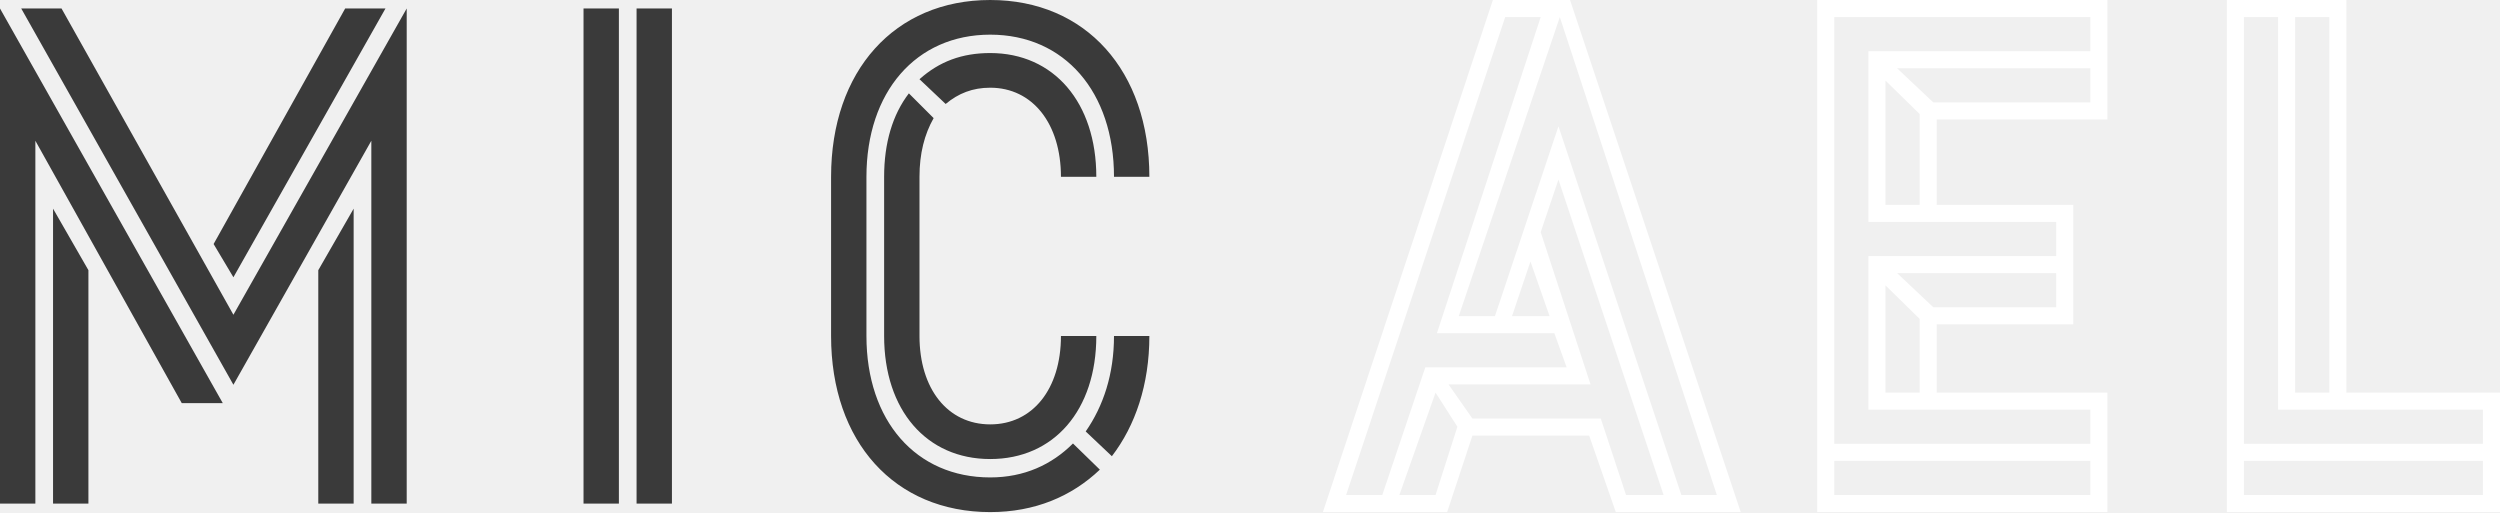
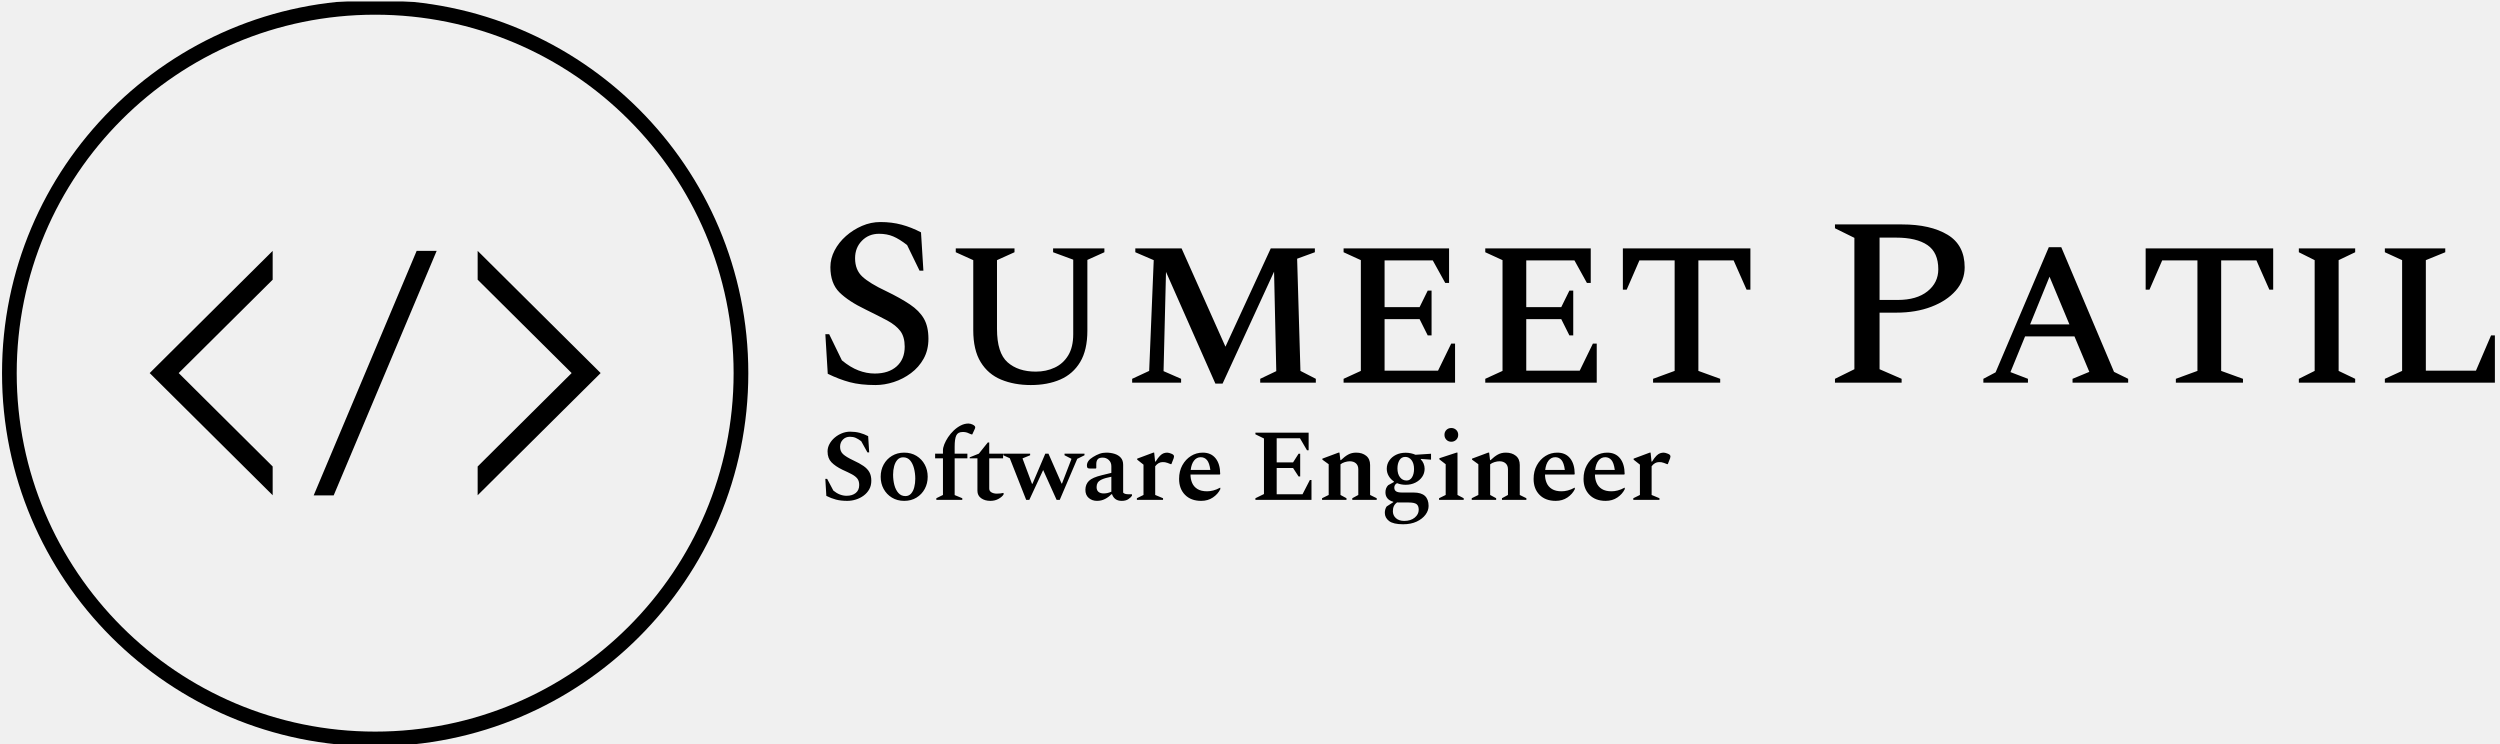
- <svg xmlns="http://www.w3.org/2000/svg" width="175.752" height="36" viewBox="0 0 175.752 36" class="css-1j8o68f" version="1.1" id="svg9">
-   <defs id="SvgjsDefs3689" />
-   <g id="SvgjsG3690" featurekey="nameLeftFeature-0" transform="matrix(2.486188,0,0,2.486188,-6.21547,-13.07735)" fill="#3a3a3a">
-     <path d="M7.64 16.66 l-4.14 -7.42 l0 10.26 l-1 0 l0 -14 l6.3 11.16 l-1.16 0 z M14 19.5 l-1 0 l0 -10.26 l-3.9 6.9 l-6 -10.64 l1.14 0 l4.86 8.66 l4.9 -8.66 l0 14 z M12.26 5.5 l1.14 0 l-4.3 7.6 l-0.56 -0.94 z M5 19.5 l-1 0 l0 -8.34 l1 1.74 l0 6.6 z M11.5 19.5 l0 -6.6 l1 -1.74 l0 8.34 l-1 0 z M19 5.5 l1 0 l0 14 l-1 0 l0 -14 z M20.5 5.5 l1 0 l0 14 l-1 0 l0 -14 z M26 10.26 c0 -3 1.8 -5 4.5 -5 s4.5 2 4.5 5 l-1 0 c0 -2.4 -1.4 -4.02 -3.5 -4.02 s-3.5 1.62 -3.5 4.02 l0 4.5 c0 2.4 1.4 4 3.5 4 c0.96 0 1.74 -0.36 2.34 -0.96 l0.76 0.74 c-0.8 0.76 -1.84 1.2 -3.1 1.2 c-2.7 0 -4.5 -1.98 -4.5 -4.98 l0 -4.5 z M30.5 7.74 c-0.5 0 -0.9 0.16 -1.26 0.46 l-0.74 -0.7 c0.56 -0.5 1.2 -0.74 2 -0.74 c1.8 0 3 1.4 3 3.5 l-1 0 c0 -1.5 -0.8 -2.52 -2 -2.52 z M30.5 17.26 c1.2 0 2 -1 2 -2.5 l1 0 c0 2.1 -1.2 3.48 -3 3.48 s-3 -1.38 -3 -3.48 l0 -4.5 c0 -0.96 0.24 -1.76 0.7 -2.36 l0.7 0.7 c-0.26 0.46 -0.4 1 -0.4 1.66 l0 4.5 c0 1.5 0.8 2.5 2 2.5 z M35 14.76 c0 1.38 -0.4 2.54 -1.06 3.4 l-0.74 -0.7 c0.5 -0.72 0.8 -1.62 0.8 -2.7 l1 0 z" id="path3" />
-   </g>
-   <g id="SvgjsG3691" featurekey="nameRightFeature-0" transform="matrix(2.4,0,0,2.4,92.376,-12)" fill="#ffffff">
-     <path d="M4.64 17.76 l-0.74 2.24 l-3.64 0 l4.98 -15 l2.26 0 l5 15 l-3.66 0 l-0.78 -2.24 l-3.42 0 z M3.6 14.76 l3.04 -9.26 l-1.04 0 l-4.66 14 l1.06 0 l1.26 -3.74 l4.14 0 l-0.36 -1 l-3.44 0 z M7.16 8.7 l3.6 10.8 l1.04 0 l-4.6 -14 l-2.96 8.76 l1.06 0 z M3.94 16.26 l0.7 1 l3.76 0 l0.74 2.24 l1.1 0 l-3.08 -9.24 l-0.52 1.54 l1.46 4.46 l-4.16 0 z M6.34 12.66 l-0.54 1.6 l1.1 0 z M4.2 17.5 l-0.64 -1 l-1.06 3 l1.06 0 z M18.24 14.5 l0 2 l5 0 l0 3.5 l-8.5 0 l0 -15 l8.5 0 l0 3.5 l-5 0 l0 2.5 l4 0 l0 3.5 l-4 0 z M15.24 5.5 l0 12.5 l7.5 0 l0 -1 l-6.5 0 l0 -4.5 l5.5 0 l0 -1 l-5.5 0 l0 -5 l6.5 0 l0 -1 l-7.5 0 z M22.74 7 l-5.66 0 l1.06 1 l4.6 0 l0 -1 z M16.74 11 l1 0 l0 -2.66 l-1 -0.98 l0 3.64 z M21.74 13 l-4.66 0 l1.06 1 l3.6 0 l0 -1 z M16.74 16.5 l1 0 l0 -2.16 l-1 -0.98 l0 3.14 z M22.74 18.5 l-7.5 0 l0 1 l7.5 0 l0 -1 z M30.24 5 l0 11.5 l4.5 0 l0 3.5 l-8 0 l0 -15 l3.5 0 z M27.24 18 l7 0 l0 -1 l-6 0 l0 -11.5 l-1 0 l0 12.5 z M28.74 16.5 l1 0 l0 -11 l-1 0 l0 11 z M34.24 18.5 l-7 0 l0 1 l7 0 l0 -1 z" id="path6" />
+ <svg xmlns="http://www.w3.org/2000/svg" version="1.1" width="2000" height="595" viewBox="0 0 2000 595">
+   <g transform="matrix(1,0,0,1,-1.212121,1.021634)">
+     <svg viewBox="0 0 396 118" data-background-color="#ffffff" preserveAspectRatio="xMidYMid meet" height="595" width="2000">
+       <g id="tight-bounds" transform="matrix(1,0,0,1,0.24,-0.2026097)">
+         <svg viewBox="0 0 395.52 118.405" height="118.405" width="395.52">
+           <g>
+             <svg viewBox="0 0 590.54 176.787" height="118.405" width="395.52">
+               <g transform="matrix(1,0,0,1,195.0196,52.59614)">
+                 <svg viewBox="0 0 395.52 71.595" height="71.595" width="395.52">
+                   <g id="textblocktransform">
+                     <svg viewBox="0 0 395.52 71.595" height="71.595" width="395.52" id="textblock">
+                       <g>
+                         <svg viewBox="0 0 395.52 38.615" height="38.615" width="395.52">
+                           <g transform="matrix(1,0,0,1,0,0)">
+                             <svg width="395.52" viewBox="2.85 -33.5 348.22 34" height="38.615" data-palette-color="#000000">
+                               <path d="M13.3 0.5L13.3 0.5Q10.15 0.5 7.93-0.1 5.7-0.7 3.35-1.85L3.35-1.85 2.85-10.1 3.65-10.1 6.3-4.65Q8.05-3.2 9.75-2.55 11.45-1.9 13.15-1.9L13.15-1.9Q16.05-1.9 17.73-3.4 19.4-4.9 19.4-7.5L19.4-7.5Q19.4-9.55 18.48-10.78 17.55-12 15.73-12.98 13.9-13.95 11.25-15.25L11.25-15.25Q7.7-16.95 5.8-18.82 3.9-20.7 3.9-24.1L3.9-24.1Q3.9-25.9 4.78-27.58 5.65-29.25 7.15-30.58 8.65-31.9 10.5-32.7 12.35-33.5 14.35-33.5L14.35-33.5Q16.7-33.5 18.75-32.95 20.8-32.4 22.8-31.35L22.8-31.35 23.3-23.35 22.5-23.35 19.9-28.7Q18.3-29.95 17-30.5 15.7-31.05 14.05-31.05L14.05-31.05Q11.9-31.05 10.48-29.6 9.05-28.15 9.05-25.95L9.05-25.95Q9.05-23.5 10.58-22.1 12.1-20.7 15.5-19.1L15.5-19.1Q18.5-17.65 20.48-16.32 22.45-15 23.4-13.35 24.35-11.7 24.35-9.15L24.35-9.15Q24.35-6.8 23.35-5 22.35-3.2 20.7-1.98 19.05-0.75 17.13-0.13 15.2 0.5 13.3 0.5ZM45.7 0.5L45.7 0.5Q42.25 0.5 39.52-0.63 36.8-1.75 35.25-4.28 33.7-6.8 33.7-10.95L33.7-10.95 33.7-25.55 30.05-27.2 30.05-28 42.3-28 42.3-27.2 38.65-25.55 38.65-11.2Q38.65-6.2 40.85-4.25 43.05-2.3 46.75-2.3L46.75-2.3Q48.9-2.3 50.67-3.13 52.45-3.95 53.5-5.68 54.55-7.4 54.55-10.1L54.55-10.1 54.55-25.65 50.35-27.2 50.35-28 61.05-28 61.05-27.2 57.5-25.6 57.5-10.85Q57.5-6.8 56-4.3 54.5-1.8 51.85-0.65 49.2 0.5 45.7 0.5ZM77.05 0L66.84 0 66.84-0.8 70.39-2.45 71.34-25.55 67.5-27.2 67.5-28 77.15-28 86.3-7.5 95.75-28 104.95-28 104.95-27.2 101.25-25.85 101.94-2.45 105.15-0.8 105.15 0 93.55 0 93.55-0.8 96.9-2.4 96.44-23.15 85.7 0.2 84.2 0.2 73.9-23.1 73.39-2.4 77.05-0.8 77.05 0ZM134.19 0L110.94 0 110.94-0.8 114.54-2.45 114.54-25.55 110.94-27.2 110.94-28 132.94-28 132.94-20.8 132.14-20.8 129.54-25.5 119.49-25.5 119.49-15.75 126.79-15.75 128.49-19.2 129.29-19.2 129.29-9.85 128.49-9.85 126.79-13.25 119.49-13.25 119.49-2.5 130.64-2.5 133.39-8.15 134.19-8.15 134.19 0ZM163.74 0L140.49 0 140.49-0.8 144.09-2.45 144.09-25.55 140.49-27.2 140.49-28 162.49-28 162.49-20.8 161.69-20.8 159.09-25.5 149.04-25.5 149.04-15.75 156.34-15.75 158.04-19.2 158.84-19.2 158.84-9.85 158.04-9.85 156.34-13.25 149.04-13.25 149.04-2.5 160.19-2.5 162.94-8.15 163.74-8.15 163.74 0ZM189.49 0L175.49 0 175.49-0.8 179.99-2.45 179.99-25.5 172.64-25.5 169.99-19.4 169.19-19.4 169.19-28 195.79-28 195.79-19.4 194.99-19.4 192.29-25.5 184.94-25.5 184.94-2.45 189.49-0.8 189.49 0ZM227.33 0L213.43 0 213.43-0.8 217.48-2.8 217.48-30.2 213.43-32.2 213.43-33 227.43-33Q233.33-33 236.91-30.85 240.48-28.7 240.48-24.05L240.48-24.05Q240.48-21.3 238.61-19.18 236.73-17.05 233.53-15.83 230.33-14.6 226.23-14.6L226.23-14.6 222.73-14.6 222.73-2.8 227.33-0.8 227.33 0ZM226.18-30.25L222.73-30.25 222.73-17.25 226.53-17.25Q230.48-17.25 232.73-19.05 234.98-20.85 234.98-23.65L234.98-23.65Q234.98-27.15 232.71-28.7 230.43-30.25 226.18-30.25L226.18-30.25ZM253.68 0L244.38 0 244.38-0.8 246.93-2.15 258.03-28.25 260.63-28.25 271.63-2.25 274.58-0.8 274.58 0 262.98 0 262.98-0.8 266.48-2.25 263.38-9.65 253.08-9.65 250.03-2.2 253.68-0.8 253.68 0ZM258.18-22.1L254.13-12.15 262.33-12.15 258.18-22.1ZM298.53 0L284.53 0 284.53-0.8 289.03-2.45 289.03-25.5 281.68-25.5 279.03-19.4 278.23-19.4 278.23-28 304.83-28 304.83-19.4 304.03-19.4 301.33-25.5 293.98-25.5 293.98-2.45 298.53-0.8 298.53 0ZM321.93 0L310.18 0 310.18-0.8 313.48-2.45 313.48-25.55 310.18-27.2 310.18-28 321.93-28 321.93-27.2 318.48-25.55 318.48-2.45 321.93-0.8 321.93 0ZM351.07 0L328.12 0 328.12-0.8 331.72-2.45 331.72-25.55 328.12-27.2 328.12-28 340.72-28 340.72-27.2 336.67-25.55 336.67-2.5 347.12-2.5 350.27-9.85 351.07-9.85 351.07 0Z" opacity="1" transform="matrix(1,0,0,1,0,0)" fill="#000000" class="wordmark-text-0" data-fill-palette-color="primary" id="text-0" />
+                             </svg>
+                           </g>
+                         </svg>
+                       </g>
+                       <g transform="matrix(1,0,0,1,0,47.7311)">
+                         <svg viewBox="0 0 200.217 23.864" height="23.864" width="200.217">
+                           <g transform="matrix(1,0,0,1,0,0)">
+                             <svg width="200.217" viewBox="2.6 -37.5 415.26 49.5" height="23.864" data-palette-color="#000000">
+                               <path d="M13.4 0.5L13.4 0.5Q10.2 0.5 7.83-0.13 5.45-0.75 3.1-1.95L3.1-1.95 2.6-10.3 3.5-10.3 6.55-4.55Q9.65-2 13.05-2L13.05-2Q15.85-2 17.55-3.38 19.25-4.75 19.25-7.3L19.25-7.3Q19.25-9.2 18.38-10.38 17.5-11.55 15.7-12.53 13.9-13.5 11-14.8L11-14.8Q7.5-16.5 5.6-18.48 3.7-20.45 3.7-23.8L3.7-23.8Q3.7-25.7 4.65-27.45 5.6-29.2 7.18-30.55 8.75-31.9 10.73-32.7 12.7-33.5 14.8-33.5L14.8-33.5Q17.3-33.5 19.48-32.93 21.65-32.35 23.65-31.3L23.65-31.3 24.15-23.3 23.3-23.3 20.25-28.8Q18.8-29.9 17.55-30.45 16.3-31 14.7-31L14.7-31Q12.6-31 11.23-29.6 9.85-28.2 9.85-26.05L9.85-26.05Q9.85-23.8 11.35-22.43 12.85-21.05 16.35-19.4L16.35-19.4Q19.4-18 21.35-16.65 23.3-15.3 24.25-13.6 25.2-11.9 25.2-9.4L25.2-9.4Q25.2-7 24.18-5.18 23.15-3.35 21.43-2.08 19.7-0.8 17.6-0.15 15.5 0.5 13.4 0.5ZM41.35 0.5L41.35 0.5Q37.95 0.5 35.32-1.1 32.7-2.7 31.25-5.38 29.8-8.05 29.8-11.35L29.8-11.35Q29.8-14.65 31.25-17.32 32.7-20 35.32-21.6 37.95-23.2 41.35-23.2L41.35-23.2Q44.8-23.2 47.4-21.6 50-20 51.45-17.32 52.9-14.65 52.9-11.35L52.9-11.35Q52.9-8.05 51.45-5.38 50-2.7 47.4-1.1 44.8 0.5 41.35 0.5ZM41.95-1.85L41.95-1.85Q43.65-1.85 44.72-3.05 45.8-4.25 46.3-6.2 46.8-8.15 46.8-10.35L46.8-10.35Q46.8-13.05 46.17-15.48 45.55-17.9 44.25-19.4 42.95-20.9 40.85-20.9L40.85-20.9Q39.15-20.9 38.05-19.7 36.95-18.5 36.42-16.55 35.9-14.6 35.9-12.4L35.9-12.4Q35.9-9.7 36.52-7.3 37.15-4.9 38.5-3.38 39.85-1.85 41.95-1.85ZM69.9 0L57.15 0 57.15-0.8 60.4-2.4 60.4-20.4 56.55-20.4 56.55-22.7 60.4-22.7 60.4-24.4Q60.4-25.6 61.07-27.3 61.75-29 62.92-30.78 64.1-32.55 65.7-34.08 67.3-35.6 69.15-36.55 71-37.5 72.95-37.5L72.95-37.5Q73.45-37.5 74-37.35 74.55-37.2 74.95-37L74.95-37Q76.25-36.35 76.25-35.7L76.25-35.7Q76.25-35.2 76-34.75L76-34.75 74.8-32.15 74.4-32.15 73.3-32.6Q72.5-33 71.77-33.18 71.05-33.35 70.15-33.35L70.15-33.35Q67.75-33.35 66.95-31.65 66.15-29.95 66.15-26.15L66.15-26.15 66.15-22.7 72.4-22.7 72.4-20.4 66.15-20.4 66.15-2.35 69.9-0.8 69.9 0ZM83.69 0.5L83.69 0.5Q80.99 0.5 79.17-0.8 77.34-2.1 77.34-4.45L77.34-4.45 77.34-20.4 73.54-20.4 73.54-20.9 78.04-22.7 82.44-28.2 83.14-28.2 83.14-22.7 89.94-22.7 89.94-20.4 83.14-20.4 83.14-5.55Q83.14-4.3 84.24-3.68 85.34-3.05 86.89-3.05L86.89-3.05Q87.84-3.05 88.62-3.15 89.39-3.25 90.04-3.4L90.04-3.4 90.19-3.35 90.19-2.65Q89.49-1.5 87.74-0.5 85.99 0.5 83.69 0.5ZM102.84 0L101.29 0 93.24-20.45 90.04-21.9 90.04-22.7 103.24-22.7 103.24-21.9 99.54-20.4 99.54-20.2 104.14-7.9 104.39-7.9 110.69-22.7 112.24-22.7 118.69-8 118.89-8 123.49-19.95 123.49-20.2 120.14-21.9 120.14-22.7 129.94-22.7 129.94-21.9 126.39-20.15 117.79 0 116.24 0 109.64-14.65 102.84 0ZM136.09 0.5L136.09 0.5Q133.69 0.5 132.01-0.95 130.34-2.4 130.39-5.05L130.39-5.05Q130.44-7.65 132.14-9.33 133.84-11 138.44-12.1L138.44-12.1 143.14-13.25 143.14-16.55Q143.14-18.4 141.89-19.58 140.64-20.75 138.89-20.75L138.89-20.75Q137.14-20.75 136.44-19.93 135.74-19.1 135.74-17.55L135.74-17.55 135.74-15.6 135.49-15.4 132.49-15.4Q131.74-15.4 131.44-15.7 131.14-16 131.14-16.9L131.14-16.9Q131.14-19.25 134.14-21.05L134.14-21.05Q135.74-22.05 137.31-22.63 138.89-23.2 140.64-23.2L140.64-23.2Q142.84-23.2 144.74-22.6 146.64-22 147.79-20.7 148.94-19.4 148.94-17.2L148.94-17.2 148.94-3.55Q149.64-2.75 151.49-2.75L151.49-2.75 153.14-2.75 153.29-2.6 153.29-2.1Q152.69-1.1 151.44-0.3 150.19 0.5 148.24 0.5L148.24 0.5Q146.34 0.5 145.16-0.38 143.99-1.25 143.49-2.75L143.49-2.75 143.14-2.75Q141.84-1.35 140.04-0.43 138.24 0.5 136.09 0.5ZM135.89-6.3L135.89-6.3Q135.89-4.7 136.81-3.93 137.74-3.15 139.39-3.15L139.39-3.15Q140.34-3.15 141.21-3.35 142.09-3.55 143.14-4L143.14-4 143.14-11.35Q140.04-10.75 138.49-10.03 136.94-9.3 136.41-8.4 135.89-7.5 135.89-6.3ZM168.54 0L155.69 0 155.69-0.8 158.94-2.4 158.94-17.3 155.84-19.75 155.84-20.25 163.74-23.2 164.19-23.2 164.64-18.8 164.89-18.8Q166.09-20.7 167.04-21.65 167.99-22.6 168.86-22.9 169.74-23.2 170.64-23.2L170.64-23.2Q171.04-23.2 171.54-23.05 172.04-22.9 172.44-22.75L172.44-22.75Q173.94-22.25 173.94-21.35L173.94-21.35Q173.94-20.95 173.79-20.5L173.79-20.5 172.64-17.55 172.29-17.55 170.74-18.15Q170.04-18.4 169.51-18.48 168.99-18.55 168.34-18.55L168.34-18.55Q166.24-18.55 164.69-16.5L164.69-16.5 164.69-2.4 168.54-0.8 168.54 0ZM187.28 0.5L187.28 0.5Q182.28 0.5 179.36-2.45 176.43-5.4 176.43-10.3L176.43-10.3Q176.43-14.1 178.03-17 179.63-19.9 182.26-21.55 184.88-23.2 188.08-23.2L188.08-23.2Q192.08-23.2 194.33-20.45 196.58-17.7 196.63-12.7L196.63-12.7 196.43-12.45 182.03-12.45Q182.03-10.2 182.83-8.33 183.63-6.45 185.43-5.33 187.23-4.2 190.18-4.2L190.18-4.2Q191.58-4.2 193.18-4.6 194.78-5 196.53-5.95L196.53-5.95 196.68-5.95 196.68-5.25Q195.48-2.8 193.03-1.15 190.58 0.5 187.28 0.5ZM187.08-20.95L187.08-20.95Q185.08-20.95 183.78-19.3 182.48-17.65 182.13-14.7L182.13-14.7 191.78-14.7Q191.33-18.15 190.13-19.55 188.93-20.95 187.08-20.95ZM241.48 0L213.93 0 213.93-0.8 218.13-2.85 218.13-30.15 213.93-32.2 213.93-33 240.08-33 240.08-24.35 239.28-24.35 235.83-30.25 224.38-30.25 224.38-18.4 232.43-18.4 235.13-22.65 235.93-22.65 235.93-11.5 235.13-11.5 232.43-15.65 224.38-15.65 224.38-2.75 237.08-2.75 240.68-9.75 241.48-9.75 241.48 0ZM258.68 0L246.68 0 246.68-0.8 249.93-2.4 249.93-17.5 246.83-19.75 246.83-20.25 254.73-23.2 255.23-23.2 255.68-19.5 255.93-19.5Q257.78-21.3 259.5-22.25 261.23-23.2 263.43-23.2L263.43-23.2Q266.43-23.2 268.35-21.65 270.28-20.1 270.28-17.15L270.28-17.15 270.28-2.4 273.53-0.8 273.53 0 261.53 0 261.53-0.8 264.48-2.4 264.48-15Q264.48-16.9 263.33-17.93 262.18-18.95 260.33-18.95L260.33-18.95Q259.18-18.95 257.88-18.55 256.58-18.15 255.73-17.45L255.73-17.45 255.73-2.4 258.68-0.8 258.68 0ZM287.77-7.4L287.77-7.4Q285.47-7.4 283.52-8.2L283.52-8.2Q282.77-7.8 282.47-7.23 282.17-6.65 282.17-6.05L282.17-6.05Q282.17-4.75 283.07-4.17 283.97-3.6 285.87-3.6L285.87-3.6 291.62-3.6Q295.42-3.6 297.22-1.93 299.02-0.25 299.02 3L299.02 3Q299.02 5.25 297.5 7.3 295.97 9.35 293.17 10.68 290.37 12 286.52 12L286.52 12Q281.67 12 279.6 10.4 277.52 8.8 277.52 6.4L277.52 6.4Q277.52 4.55 278.42 3.25L278.42 3.25 281.67 1.15 281.67 0.95Q277.82-0.15 277.82-3.7L277.82-3.7Q277.82-5.85 279.17-7.2L279.17-7.2 281.97-8.75 281.97-9.05Q280.37-10.1 279.42-11.73 278.47-13.35 278.47-15.3L278.47-15.3Q278.47-17.5 279.7-19.3 280.92-21.1 283.02-22.13 285.12-23.15 287.77-23.15L287.77-23.15Q289.02-23.15 290.32-22.88 291.62-22.6 292.57-22.15L292.57-22.15 300.22-22.65 300.22-19.75 295.32-20.1 295.12-19.95Q296.02-19.1 296.55-17.85 297.07-16.6 297.07-15.3L297.07-15.3Q297.07-13.05 295.85-11.28 294.62-9.5 292.52-8.45 290.42-7.4 287.77-7.4ZM288.22-9.5L288.22-9.5Q289.92-9.5 290.9-11.1 291.87-12.7 291.87-15.15L291.87-15.15Q291.87-17.9 290.65-19.5 289.42-21.1 287.57-21.1L287.57-21.1Q285.67-21.1 284.7-19.48 283.72-17.85 283.72-15.45L283.72-15.45Q283.72-12.7 284.97-11.1 286.22-9.5 288.22-9.5ZM281.47 5.6L281.47 5.6Q281.47 7.65 282.97 9 284.47 10.35 287.02 10.35L287.02 10.35Q290.27 10.35 292.22 8.72 294.17 7.1 294.17 4.9L294.17 4.9Q294.17 2.9 293.1 2.1 292.02 1.3 289.27 1.3L289.27 1.3 284.52 1.3Q284.02 1.3 283.57 1.25L283.57 1.25Q282.47 2 281.97 3.05 281.47 4.1 281.47 5.6ZM310.17-28.55L310.17-28.55Q308.72-28.55 307.77-29.53 306.82-30.5 306.82-31.95L306.82-31.95Q306.82-33.4 307.77-34.35 308.72-35.3 310.17-35.3L310.17-35.3Q311.62-35.3 312.6-34.35 313.57-33.4 313.57-31.95L313.57-31.95Q313.57-30.5 312.6-29.53 311.62-28.55 310.17-28.55ZM316.27 0L304.17 0 304.17-0.8 307.42-2.4 307.42-17.5 304.32-19.9 304.32-20.45 312.72-23.2 313.22-23.2 313.22-2.4 316.27-0.8 316.27 0ZM332.22 0L320.22 0 320.22-0.8 323.47-2.4 323.47-17.5 320.37-19.75 320.37-20.25 328.27-23.2 328.77-23.2 329.22-19.5 329.47-19.5Q331.32-21.3 333.04-22.25 334.77-23.2 336.97-23.2L336.97-23.2Q339.97-23.2 341.89-21.65 343.82-20.1 343.82-17.15L343.82-17.15 343.82-2.4 347.07-0.8 347.07 0 335.07 0 335.07-0.8 338.02-2.4 338.02-15Q338.02-16.9 336.87-17.93 335.72-18.95 333.87-18.95L333.87-18.95Q332.72-18.95 331.42-18.55 330.12-18.15 329.27-17.45L329.27-17.45 329.27-2.4 332.22-0.8 332.22 0ZM361.47 0.5L361.47 0.5Q356.47 0.5 353.54-2.45 350.62-5.4 350.62-10.3L350.62-10.3Q350.62-14.1 352.22-17 353.82-19.9 356.44-21.55 359.07-23.2 362.27-23.2L362.27-23.2Q366.27-23.2 368.52-20.45 370.77-17.7 370.82-12.7L370.82-12.7 370.62-12.45 356.22-12.45Q356.22-10.2 357.02-8.33 357.82-6.45 359.62-5.33 361.42-4.2 364.37-4.2L364.37-4.2Q365.77-4.2 367.37-4.6 368.97-5 370.72-5.95L370.72-5.95 370.87-5.95 370.87-5.25Q369.67-2.8 367.22-1.15 364.77 0.5 361.47 0.5ZM361.27-20.95L361.27-20.95Q359.27-20.95 357.97-19.3 356.67-17.65 356.32-14.7L356.32-14.7 365.97-14.7Q365.52-18.15 364.32-19.55 363.12-20.95 361.27-20.95ZM386.01 0.5L386.01 0.5Q381.01 0.5 378.09-2.45 375.16-5.4 375.16-10.3L375.16-10.3Q375.16-14.1 376.76-17 378.36-19.9 380.99-21.55 383.61-23.2 386.81-23.2L386.81-23.2Q390.81-23.2 393.06-20.45 395.31-17.7 395.36-12.7L395.36-12.7 395.16-12.45 380.76-12.45Q380.76-10.2 381.56-8.33 382.36-6.45 384.16-5.33 385.96-4.2 388.91-4.2L388.91-4.2Q390.31-4.2 391.91-4.6 393.51-5 395.26-5.95L395.26-5.95 395.41-5.95 395.41-5.25Q394.21-2.8 391.76-1.15 389.31 0.5 386.01 0.5ZM385.81-20.95L385.81-20.95Q383.81-20.95 382.51-19.3 381.21-17.65 380.86-14.7L380.86-14.7 390.51-14.7Q390.06-18.15 388.86-19.55 387.66-20.95 385.81-20.95ZM412.46 0L399.61 0 399.61-0.8 402.86-2.4 402.86-17.3 399.76-19.75 399.76-20.25 407.66-23.2 408.11-23.2 408.56-18.8 408.81-18.8Q410.01-20.7 410.96-21.65 411.91-22.6 412.79-22.9 413.66-23.2 414.56-23.2L414.56-23.2Q414.96-23.2 415.46-23.05 415.96-22.9 416.36-22.75L416.36-22.75Q417.86-22.25 417.86-21.35L417.86-21.35Q417.86-20.95 417.71-20.5L417.71-20.5 416.56-17.55 416.21-17.55 414.66-18.15Q413.96-18.4 413.44-18.48 412.91-18.55 412.26-18.55L412.26-18.55Q410.16-18.55 408.61-16.5L408.61-16.5 408.61-2.4 412.46-0.8 412.46 0Z" opacity="1" transform="matrix(1,0,0,1,0,0)" fill="#000000" class="slogan-text-1" data-fill-palette-color="secondary" id="text-1" />
+                             </svg>
+                           </g>
+                         </svg>
+                       </g>
+                     </svg>
+                   </g>
+                 </svg>
+               </g>
+               <g>
+                 <svg viewBox="0 0 176.787 176.787" height="176.787" width="176.787">
+                   <g>
+                     <svg />
+                   </g>
+                   <g id="icon-0">
+                     <svg viewBox="0 0 176.787 176.787" height="176.787" width="176.787">
+                       <g />
+                       <g transform="matrix(1,0,0,1,34.97918,59.42774)">
+                         <svg viewBox="0 0 106.829 57.932" height="57.932" width="106.829">
+                           <g>
+                             <svg data-name="Layer 1" viewBox="13.2 29.5 72.6 39.37" x="0" y="0" height="57.932" width="106.829" class="icon-cg-0" data-fill-palette-color="accent" id="cg-0" />
+                           </g>
+                         </svg>
+                       </g>
+                     </svg>
+                   </g>
+                 </svg>
+               </g>
+             </svg>
+           </g>
+           <defs />
+           <mask id="c427dd3a-d1e7-4e31-8d82-43a548e229ca">
+             <g id="SvgjsG1109">
+               <svg viewBox="0 0 395.52 118.405" height="118.405" width="395.52">
+                 <g>
+                   <svg viewBox="0 0 590.54 176.787" height="118.405" width="395.52">
+                     <g transform="matrix(1,0,0,1,195.0196,52.59614)">
+                       <svg viewBox="0 0 395.52 71.595" height="71.595" width="395.52">
+                         <g id="SvgjsG1108">
+                           <svg viewBox="0 0 395.52 71.595" height="71.595" width="395.52" id="SvgjsSvg1107">
+                             <g>
+                               <svg viewBox="0 0 395.52 38.615" height="38.615" width="395.52">
+                                 <g transform="matrix(1,0,0,1,0,0)">
+                                   <svg width="395.52" viewBox="2.85 -33.5 348.22 34" height="38.615" data-palette-color="#000000">
+                                     <path d="M13.3 0.5L13.3 0.5Q10.15 0.5 7.93-0.1 5.7-0.7 3.35-1.85L3.35-1.85 2.85-10.1 3.65-10.1 6.3-4.65Q8.05-3.2 9.75-2.55 11.45-1.9 13.15-1.9L13.15-1.9Q16.05-1.9 17.73-3.4 19.4-4.9 19.4-7.5L19.4-7.5Q19.4-9.55 18.48-10.78 17.55-12 15.73-12.98 13.9-13.95 11.25-15.25L11.25-15.25Q7.7-16.95 5.8-18.82 3.9-20.7 3.9-24.1L3.9-24.1Q3.9-25.9 4.78-27.58 5.65-29.25 7.15-30.58 8.65-31.9 10.5-32.7 12.35-33.5 14.35-33.5L14.35-33.5Q16.7-33.5 18.75-32.95 20.8-32.4 22.8-31.35L22.8-31.35 23.3-23.35 22.5-23.35 19.9-28.7Q18.3-29.95 17-30.5 15.7-31.05 14.05-31.05L14.05-31.05Q11.9-31.05 10.48-29.6 9.05-28.15 9.05-25.95L9.05-25.95Q9.05-23.5 10.58-22.1 12.1-20.7 15.5-19.1L15.5-19.1Q18.5-17.65 20.48-16.32 22.45-15 23.4-13.35 24.35-11.7 24.35-9.15L24.35-9.15Q24.35-6.8 23.35-5 22.35-3.2 20.7-1.98 19.05-0.75 17.13-0.13 15.2 0.5 13.3 0.5ZM45.7 0.5L45.7 0.5Q42.25 0.5 39.52-0.63 36.8-1.75 35.25-4.28 33.7-6.8 33.7-10.95L33.7-10.95 33.7-25.55 30.05-27.2 30.05-28 42.3-28 42.3-27.2 38.65-25.55 38.65-11.2Q38.65-6.2 40.85-4.25 43.05-2.3 46.75-2.3L46.75-2.3Q48.9-2.3 50.67-3.13 52.45-3.95 53.5-5.68 54.55-7.4 54.55-10.1L54.55-10.1 54.55-25.65 50.35-27.2 50.35-28 61.05-28 61.05-27.2 57.5-25.6 57.5-10.85Q57.5-6.8 56-4.3 54.5-1.8 51.85-0.65 49.2 0.5 45.7 0.5ZM77.05 0L66.84 0 66.84-0.8 70.39-2.45 71.34-25.55 67.5-27.2 67.5-28 77.15-28 86.3-7.5 95.75-28 104.95-28 104.95-27.2 101.25-25.85 101.94-2.45 105.15-0.8 105.15 0 93.55 0 93.55-0.8 96.9-2.4 96.44-23.15 85.7 0.2 84.2 0.2 73.9-23.1 73.39-2.4 77.05-0.8 77.05 0ZM134.19 0L110.94 0 110.94-0.8 114.54-2.45 114.54-25.55 110.94-27.2 110.94-28 132.94-28 132.94-20.8 132.14-20.8 129.54-25.5 119.49-25.5 119.49-15.75 126.79-15.75 128.49-19.2 129.29-19.2 129.29-9.85 128.49-9.85 126.79-13.25 119.49-13.25 119.49-2.5 130.64-2.5 133.39-8.15 134.19-8.15 134.19 0ZM163.74 0L140.49 0 140.49-0.8 144.09-2.45 144.09-25.55 140.49-27.2 140.49-28 162.49-28 162.49-20.8 161.69-20.8 159.09-25.5 149.04-25.5 149.04-15.75 156.34-15.75 158.04-19.2 158.84-19.2 158.84-9.85 158.04-9.85 156.34-13.25 149.04-13.25 149.04-2.5 160.19-2.5 162.94-8.15 163.74-8.15 163.74 0ZM189.49 0L175.49 0 175.49-0.8 179.99-2.45 179.99-25.5 172.64-25.5 169.99-19.4 169.19-19.4 169.19-28 195.79-28 195.79-19.4 194.99-19.4 192.29-25.5 184.94-25.5 184.94-2.45 189.49-0.8 189.49 0ZM227.33 0L213.43 0 213.43-0.8 217.48-2.8 217.48-30.2 213.43-32.2 213.43-33 227.43-33Q233.33-33 236.91-30.85 240.48-28.7 240.48-24.05L240.48-24.05Q240.48-21.3 238.61-19.18 236.73-17.05 233.53-15.83 230.33-14.6 226.23-14.6L226.23-14.6 222.73-14.6 222.73-2.8 227.33-0.8 227.33 0ZM226.18-30.25L222.73-30.25 222.73-17.25 226.53-17.25Q230.48-17.25 232.73-19.05 234.98-20.85 234.98-23.65L234.98-23.65Q234.98-27.15 232.71-28.7 230.43-30.25 226.18-30.25L226.18-30.25ZM253.68 0L244.38 0 244.38-0.8 246.93-2.15 258.03-28.25 260.63-28.25 271.63-2.25 274.58-0.8 274.58 0 262.98 0 262.98-0.8 266.48-2.25 263.38-9.65 253.08-9.65 250.03-2.2 253.68-0.8 253.68 0ZM258.18-22.1L254.13-12.15 262.33-12.15 258.18-22.1ZM298.53 0L284.53 0 284.53-0.8 289.03-2.45 289.03-25.5 281.68-25.5 279.03-19.4 278.23-19.4 278.23-28 304.83-28 304.83-19.4 304.03-19.4 301.33-25.5 293.98-25.5 293.98-2.45 298.53-0.8 298.53 0ZM321.93 0L310.18 0 310.18-0.8 313.48-2.45 313.48-25.55 310.18-27.2 310.18-28 321.93-28 321.93-27.2 318.48-25.55 318.48-2.45 321.93-0.8 321.93 0ZM351.07 0L328.12 0 328.12-0.8 331.72-2.45 331.72-25.55 328.12-27.2 328.12-28 340.72-28 340.72-27.2 336.67-25.55 336.67-2.5 347.12-2.5 350.27-9.85 351.07-9.85 351.07 0Z" opacity="1" transform="matrix(1,0,0,1,0,0)" fill="black" class="wordmark-text-0" id="SvgjsPath1106" />
+                                   </svg>
+                                 </g>
+                               </svg>
+                             </g>
+                             <g transform="matrix(1,0,0,1,0,47.7311)">
+                               <svg viewBox="0 0 200.217 23.864" height="23.864" width="200.217">
+                                 <g transform="matrix(1,0,0,1,0,0)">
+                                   <svg width="200.217" viewBox="2.6 -37.5 415.26 49.5" height="23.864" data-palette-color="#000000">
+                                     <path d="M13.4 0.5L13.4 0.5Q10.2 0.5 7.83-0.13 5.45-0.75 3.1-1.95L3.1-1.95 2.6-10.3 3.5-10.3 6.55-4.55Q9.65-2 13.05-2L13.05-2Q15.85-2 17.55-3.38 19.25-4.75 19.25-7.3L19.25-7.3Q19.25-9.2 18.38-10.38 17.5-11.55 15.7-12.53 13.9-13.5 11-14.8L11-14.8Q7.5-16.5 5.6-18.48 3.7-20.45 3.7-23.8L3.7-23.8Q3.7-25.7 4.65-27.45 5.6-29.2 7.18-30.55 8.75-31.9 10.73-32.7 12.7-33.5 14.8-33.5L14.8-33.5Q17.3-33.5 19.48-32.93 21.65-32.35 23.65-31.3L23.65-31.3 24.15-23.3 23.3-23.3 20.25-28.8Q18.8-29.9 17.55-30.45 16.3-31 14.7-31L14.7-31Q12.6-31 11.23-29.6 9.85-28.2 9.85-26.05L9.85-26.05Q9.85-23.8 11.35-22.43 12.85-21.05 16.35-19.4L16.35-19.4Q19.4-18 21.35-16.65 23.3-15.3 24.25-13.6 25.2-11.9 25.2-9.4L25.2-9.4Q25.2-7 24.18-5.18 23.15-3.35 21.43-2.08 19.7-0.8 17.6-0.15 15.5 0.5 13.4 0.5ZM41.35 0.5L41.35 0.5Q37.95 0.5 35.32-1.1 32.7-2.7 31.25-5.38 29.8-8.05 29.8-11.35L29.8-11.35Q29.8-14.65 31.25-17.32 32.7-20 35.32-21.6 37.95-23.2 41.35-23.2L41.35-23.2Q44.8-23.2 47.4-21.6 50-20 51.45-17.32 52.9-14.65 52.9-11.35L52.9-11.35Q52.9-8.05 51.45-5.38 50-2.7 47.4-1.1 44.8 0.5 41.35 0.5ZM41.95-1.85L41.95-1.85Q43.65-1.85 44.72-3.05 45.8-4.25 46.3-6.2 46.8-8.15 46.8-10.35L46.8-10.35Q46.8-13.05 46.17-15.48 45.55-17.9 44.25-19.4 42.95-20.9 40.85-20.9L40.85-20.9Q39.15-20.9 38.05-19.7 36.95-18.5 36.42-16.55 35.9-14.6 35.9-12.4L35.9-12.4Q35.9-9.7 36.52-7.3 37.15-4.9 38.5-3.38 39.85-1.85 41.95-1.85ZM69.9 0L57.15 0 57.15-0.8 60.4-2.4 60.4-20.4 56.55-20.4 56.55-22.7 60.4-22.7 60.4-24.4Q60.4-25.6 61.07-27.3 61.75-29 62.92-30.78 64.1-32.55 65.7-34.08 67.3-35.6 69.15-36.55 71-37.5 72.95-37.5L72.95-37.5Q73.45-37.5 74-37.35 74.55-37.2 74.95-37L74.95-37Q76.25-36.35 76.25-35.7L76.25-35.7Q76.25-35.2 76-34.75L76-34.75 74.8-32.15 74.4-32.15 73.3-32.6Q72.5-33 71.77-33.18 71.05-33.35 70.15-33.35L70.15-33.35Q67.75-33.35 66.95-31.65 66.15-29.95 66.15-26.15L66.15-26.15 66.15-22.7 72.4-22.7 72.4-20.4 66.15-20.4 66.15-2.35 69.9-0.8 69.9 0ZM83.69 0.5L83.69 0.5Q80.99 0.5 79.17-0.8 77.34-2.1 77.34-4.45L77.34-4.45 77.34-20.4 73.54-20.4 73.54-20.9 78.04-22.7 82.44-28.2 83.14-28.2 83.14-22.7 89.94-22.7 89.94-20.4 83.14-20.4 83.14-5.55Q83.14-4.3 84.24-3.68 85.34-3.05 86.89-3.05L86.89-3.05Q87.84-3.05 88.62-3.15 89.39-3.25 90.04-3.4L90.04-3.4 90.19-3.35 90.19-2.65Q89.49-1.5 87.74-0.5 85.99 0.5 83.69 0.5ZM102.84 0L101.29 0 93.24-20.45 90.04-21.9 90.04-22.7 103.24-22.7 103.24-21.9 99.54-20.4 99.54-20.2 104.14-7.9 104.39-7.9 110.69-22.7 112.24-22.7 118.69-8 118.89-8 123.49-19.95 123.49-20.2 120.14-21.9 120.14-22.7 129.94-22.7 129.94-21.9 126.39-20.15 117.79 0 116.24 0 109.64-14.65 102.84 0ZM136.09 0.5L136.09 0.5Q133.69 0.5 132.01-0.95 130.34-2.4 130.39-5.05L130.39-5.05Q130.44-7.65 132.14-9.33 133.84-11 138.44-12.1L138.44-12.1 143.14-13.25 143.14-16.55Q143.14-18.4 141.89-19.58 140.64-20.75 138.89-20.75L138.89-20.75Q137.14-20.75 136.44-19.93 135.74-19.1 135.74-17.55L135.74-17.55 135.74-15.6 135.49-15.4 132.49-15.4Q131.74-15.4 131.44-15.7 131.14-16 131.14-16.9L131.14-16.9Q131.14-19.25 134.14-21.05L134.14-21.05Q135.74-22.05 137.31-22.63 138.89-23.2 140.64-23.2L140.64-23.2Q142.84-23.2 144.74-22.6 146.64-22 147.79-20.7 148.94-19.4 148.94-17.2L148.94-17.2 148.94-3.55Q149.64-2.75 151.49-2.75L151.49-2.75 153.14-2.75 153.29-2.6 153.29-2.1Q152.69-1.1 151.44-0.3 150.19 0.5 148.24 0.5L148.24 0.5Q146.34 0.5 145.16-0.38 143.99-1.25 143.49-2.75L143.49-2.75 143.14-2.75Q141.84-1.35 140.04-0.43 138.24 0.5 136.09 0.5ZM135.89-6.3L135.89-6.3Q135.89-4.7 136.81-3.93 137.74-3.15 139.39-3.15L139.39-3.15Q140.34-3.15 141.21-3.35 142.09-3.55 143.14-4L143.14-4 143.14-11.35Q140.04-10.75 138.49-10.03 136.94-9.3 136.41-8.4 135.89-7.5 135.89-6.3ZM168.54 0L155.69 0 155.69-0.8 158.94-2.4 158.94-17.3 155.84-19.75 155.84-20.25 163.74-23.2 164.19-23.2 164.64-18.8 164.89-18.8Q166.09-20.7 167.04-21.65 167.99-22.6 168.86-22.9 169.74-23.2 170.64-23.2L170.64-23.2Q171.04-23.2 171.54-23.05 172.04-22.9 172.44-22.75L172.44-22.75Q173.94-22.25 173.94-21.35L173.94-21.35Q173.94-20.95 173.79-20.5L173.79-20.5 172.64-17.55 172.29-17.55 170.74-18.15Q170.04-18.4 169.51-18.48 168.99-18.55 168.34-18.55L168.34-18.55Q166.24-18.55 164.69-16.5L164.69-16.5 164.69-2.4 168.54-0.8 168.54 0ZM187.28 0.5L187.28 0.5Q182.28 0.5 179.36-2.45 176.43-5.4 176.43-10.3L176.43-10.3Q176.43-14.1 178.03-17 179.63-19.9 182.26-21.55 184.88-23.2 188.08-23.2L188.08-23.2Q192.08-23.2 194.33-20.45 196.58-17.7 196.63-12.7L196.63-12.7 196.43-12.45 182.03-12.45Q182.03-10.2 182.83-8.33 183.63-6.45 185.43-5.33 187.23-4.2 190.18-4.2L190.18-4.2Q191.58-4.2 193.18-4.6 194.78-5 196.53-5.95L196.53-5.95 196.68-5.95 196.68-5.25Q195.48-2.8 193.03-1.15 190.58 0.5 187.28 0.5ZM187.08-20.95L187.08-20.95Q185.08-20.95 183.78-19.3 182.48-17.65 182.13-14.7L182.13-14.7 191.78-14.7Q191.33-18.15 190.13-19.55 188.93-20.95 187.08-20.95ZM241.48 0L213.93 0 213.93-0.8 218.13-2.85 218.13-30.15 213.93-32.2 213.93-33 240.08-33 240.08-24.35 239.28-24.35 235.83-30.25 224.38-30.25 224.38-18.4 232.43-18.4 235.13-22.65 235.93-22.65 235.93-11.5 235.13-11.5 232.43-15.65 224.38-15.65 224.38-2.75 237.08-2.75 240.68-9.75 241.48-9.75 241.48 0ZM258.68 0L246.68 0 246.68-0.8 249.93-2.4 249.93-17.5 246.83-19.75 246.83-20.25 254.73-23.2 255.23-23.2 255.68-19.5 255.93-19.5Q257.78-21.3 259.5-22.25 261.23-23.2 263.43-23.2L263.43-23.2Q266.43-23.2 268.35-21.65 270.28-20.1 270.28-17.15L270.28-17.15 270.28-2.4 273.53-0.8 273.53 0 261.53 0 261.53-0.8 264.48-2.4 264.48-15Q264.48-16.9 263.33-17.93 262.18-18.95 260.33-18.95L260.33-18.95Q259.18-18.95 257.88-18.55 256.58-18.15 255.73-17.45L255.73-17.45 255.73-2.4 258.68-0.8 258.68 0ZM287.77-7.4L287.77-7.4Q285.47-7.4 283.52-8.2L283.52-8.2Q282.77-7.8 282.47-7.23 282.17-6.65 282.17-6.05L282.17-6.05Q282.17-4.75 283.07-4.17 283.97-3.6 285.87-3.6L285.87-3.6 291.62-3.6Q295.42-3.6 297.22-1.93 299.02-0.25 299.02 3L299.02 3Q299.02 5.25 297.5 7.3 295.97 9.35 293.17 10.68 290.37 12 286.52 12L286.52 12Q281.67 12 279.6 10.4 277.52 8.8 277.52 6.4L277.52 6.4Q277.52 4.55 278.42 3.25L278.42 3.25 281.67 1.15 281.67 0.95Q277.82-0.15 277.82-3.7L277.82-3.7Q277.82-5.85 279.17-7.2L279.17-7.2 281.97-8.75 281.97-9.05Q280.37-10.1 279.42-11.73 278.47-13.35 278.47-15.3L278.47-15.3Q278.47-17.5 279.7-19.3 280.92-21.1 283.02-22.13 285.12-23.15 287.77-23.15L287.77-23.15Q289.02-23.15 290.32-22.88 291.62-22.6 292.57-22.15L292.57-22.15 300.22-22.65 300.22-19.75 295.32-20.1 295.12-19.95Q296.02-19.1 296.55-17.85 297.07-16.6 297.07-15.3L297.07-15.3Q297.07-13.05 295.85-11.28 294.62-9.5 292.52-8.45 290.42-7.4 287.77-7.4ZM288.22-9.5L288.22-9.5Q289.92-9.5 290.9-11.1 291.87-12.7 291.87-15.15L291.87-15.15Q291.87-17.9 290.65-19.5 289.42-21.1 287.57-21.1L287.57-21.1Q285.67-21.1 284.7-19.48 283.72-17.85 283.72-15.45L283.72-15.45Q283.72-12.7 284.97-11.1 286.22-9.5 288.22-9.5ZM281.47 5.6L281.47 5.6Q281.47 7.65 282.97 9 284.47 10.35 287.02 10.35L287.02 10.35Q290.27 10.35 292.22 8.72 294.17 7.1 294.17 4.9L294.17 4.9Q294.17 2.9 293.1 2.1 292.02 1.3 289.27 1.3L289.27 1.3 284.52 1.3Q284.02 1.3 283.57 1.25L283.57 1.25Q282.47 2 281.97 3.05 281.47 4.1 281.47 5.6ZM310.17-28.55L310.17-28.55Q308.72-28.55 307.77-29.53 306.82-30.5 306.82-31.95L306.82-31.95Q306.82-33.4 307.77-34.35 308.72-35.3 310.17-35.3L310.17-35.3Q311.62-35.3 312.6-34.35 313.57-33.4 313.57-31.95L313.57-31.95Q313.57-30.5 312.6-29.53 311.62-28.55 310.17-28.55ZM316.27 0L304.17 0 304.17-0.8 307.42-2.4 307.42-17.5 304.32-19.9 304.32-20.45 312.72-23.2 313.22-23.2 313.22-2.4 316.27-0.8 316.27 0ZM332.22 0L320.22 0 320.22-0.8 323.47-2.4 323.47-17.5 320.37-19.75 320.37-20.25 328.27-23.2 328.77-23.2 329.22-19.5 329.47-19.5Q331.32-21.3 333.04-22.25 334.77-23.2 336.97-23.2L336.97-23.2Q339.97-23.2 341.89-21.65 343.82-20.1 343.82-17.15L343.82-17.15 343.82-2.4 347.07-0.8 347.07 0 335.07 0 335.07-0.8 338.02-2.4 338.02-15Q338.02-16.9 336.87-17.93 335.72-18.95 333.87-18.95L333.87-18.95Q332.72-18.95 331.42-18.55 330.12-18.15 329.27-17.45L329.27-17.45 329.27-2.4 332.22-0.8 332.22 0ZM361.47 0.5L361.47 0.5Q356.47 0.5 353.54-2.45 350.62-5.4 350.62-10.3L350.62-10.3Q350.62-14.1 352.22-17 353.82-19.9 356.44-21.55 359.07-23.2 362.27-23.2L362.27-23.2Q366.27-23.2 368.52-20.45 370.77-17.7 370.82-12.7L370.82-12.7 370.62-12.45 356.22-12.45Q356.22-10.2 357.02-8.33 357.82-6.45 359.62-5.33 361.42-4.2 364.37-4.2L364.37-4.2Q365.77-4.2 367.37-4.6 368.97-5 370.72-5.95L370.72-5.95 370.87-5.95 370.87-5.25Q369.67-2.8 367.22-1.15 364.77 0.5 361.47 0.5ZM361.27-20.95L361.27-20.95Q359.27-20.95 357.97-19.3 356.67-17.65 356.32-14.7L356.32-14.7 365.97-14.7Q365.52-18.15 364.32-19.55 363.12-20.95 361.27-20.95ZM386.01 0.5L386.01 0.5Q381.01 0.5 378.09-2.45 375.16-5.4 375.16-10.3L375.16-10.3Q375.16-14.1 376.76-17 378.36-19.9 380.99-21.55 383.61-23.2 386.81-23.2L386.81-23.2Q390.81-23.2 393.06-20.45 395.31-17.7 395.36-12.7L395.36-12.7 395.16-12.45 380.76-12.45Q380.76-10.2 381.56-8.33 382.36-6.45 384.16-5.33 385.96-4.2 388.91-4.2L388.91-4.2Q390.31-4.2 391.91-4.6 393.51-5 395.26-5.95L395.26-5.95 395.41-5.95 395.41-5.25Q394.21-2.8 391.76-1.15 389.31 0.5 386.01 0.5ZM385.81-20.95L385.81-20.95Q383.81-20.95 382.51-19.3 381.21-17.65 380.86-14.7L380.86-14.7 390.51-14.7Q390.06-18.15 388.86-19.55 387.66-20.95 385.81-20.95ZM412.46 0L399.61 0 399.61-0.8 402.86-2.4 402.86-17.3 399.76-19.75 399.76-20.25 407.66-23.2 408.11-23.2 408.56-18.8 408.81-18.8Q410.01-20.7 410.96-21.65 411.91-22.6 412.79-22.9 413.66-23.2 414.56-23.2L414.56-23.2Q414.96-23.2 415.46-23.05 415.96-22.9 416.36-22.75L416.36-22.75Q417.86-22.25 417.86-21.35L417.86-21.35Q417.86-20.95 417.71-20.5L417.71-20.5 416.56-17.55 416.21-17.55 414.66-18.15Q413.96-18.4 413.44-18.48 412.91-18.55 412.26-18.55L412.26-18.55Q410.16-18.55 408.61-16.5L408.61-16.5 408.61-2.4 412.46-0.8 412.46 0Z" opacity="1" transform="matrix(1,0,0,1,0,0)" fill="black" class="slogan-text-1" id="SvgjsPath1105" />
+                                   </svg>
+                                 </g>
+                               </svg>
+                             </g>
+                           </svg>
+                         </g>
+                       </svg>
+                     </g>
+                     <g>
+                       <svg viewBox="0 0 176.787 176.787" height="176.787" width="176.787">
+                         <g>
+                           <svg />
+                         </g>
+                         <g id="SvgjsG1104">
+                           <svg viewBox="0 0 176.787 176.787" height="176.787" width="176.787">
+                             <g>
+                               <path d="M0 88.394c0-48.819 39.575-88.394 88.394-88.394 48.819 0 88.394 39.575 88.393 88.394 0 48.819-39.575 88.394-88.393 88.393-48.819 0-88.394-39.575-88.394-88.393zM88.394 173.305c46.895 0 84.911-38.016 84.911-84.911 0-46.895-38.016-84.911-84.911-84.912-46.895 0-84.911 38.016-84.912 84.912 0 46.895 38.016 84.911 84.912 84.911z" fill="white" stroke="transparent" />
+                             </g>
+                             <g transform="matrix(1,0,0,1,34.97918,59.42774)">
+                               <svg viewBox="0 0 106.829 57.932" height="57.932" width="106.829">
+                                 <g>
+                                   <svg data-name="Layer 1" viewBox="13.2 29.5 72.6 39.37" x="0" y="0" height="57.932" width="106.829" class="icon-cg-0" data-fill-palette-color="accent" id="SvgjsSvg1103">
+                                     <polygon points="39.6 68.87 42.82 68.87 59.4 29.5 56.18 29.5 39.6 68.87" fill="white" />
+                                     <polygon points="66 29.5 66 34.14 81.13 49.17 66 64.21 66 68.84 85.8 49.17 66 29.5" fill="white" />
+                                     <polygon points="33 68.84 33 64.21 17.87 49.17 33 34.14 33 29.5 13.2 49.17 33 68.84" fill="white" />
+                                   </svg>
+                                 </g>
+                               </svg>
+                             </g>
+                           </svg>
+                         </g>
+                       </svg>
+                     </g>
+                   </svg>
+                 </g>
+                 <defs>
+                   <mask />
+                 </defs>
+               </svg>
+               <rect width="395.52" height="118.405" fill="black" stroke="none" visibility="hidden" />
+             </g>
+           </mask>
+           <linearGradient x1="0.054" x2="0.941" y1="0.5" y2="0.5" id="c5070319-9664-4039-ac9f-d6ed615ed802">
+             <stop stop-color="#26282a" offset="0" />
+             <stop stop-color="#9e9fa0" offset="0.498" />
+             <stop stop-color="#26282a" offset="1" />
+           </linearGradient>
+           <rect width="395.52" height="118.405" fill="#000000" mask="url(#c427dd3a-d1e7-4e31-8d82-43a548e229ca)" data-fill-palette-color="accent" />
+         </svg>
+         <rect width="395.52" height="118.405" fill="none" stroke="none" visibility="hidden" />
+       </g>
+     </svg>
  </g>
</svg>
